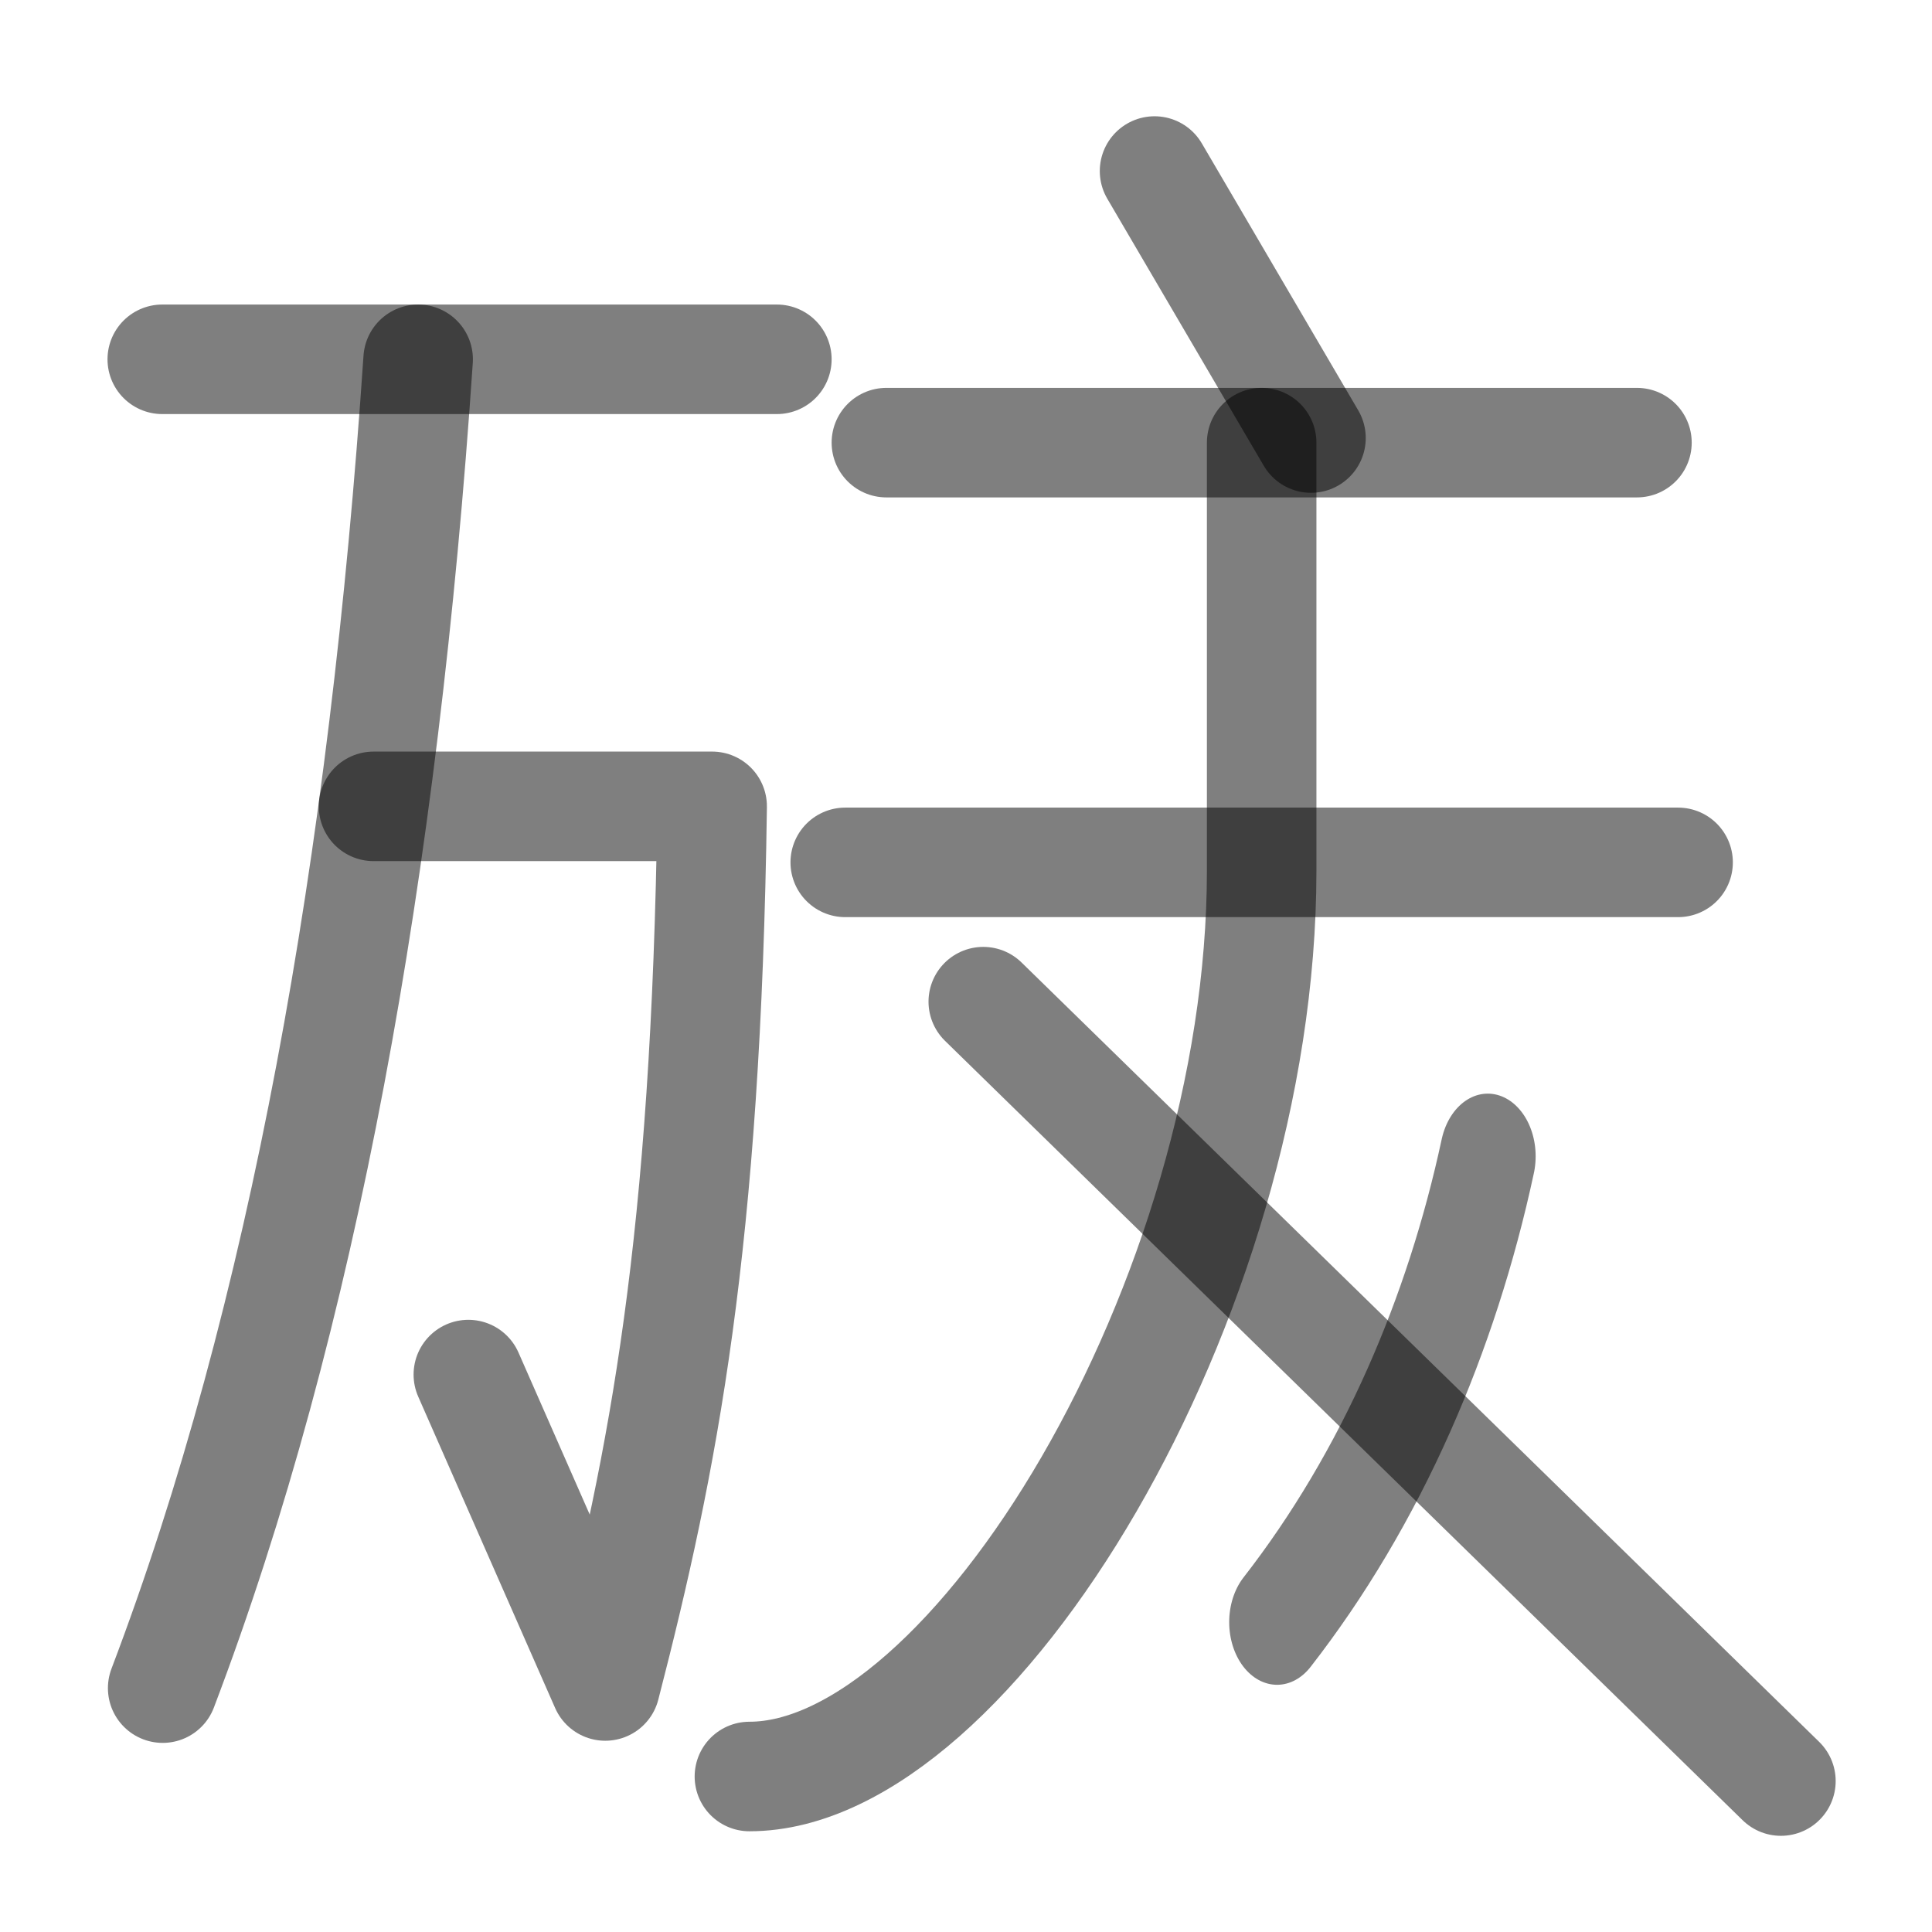
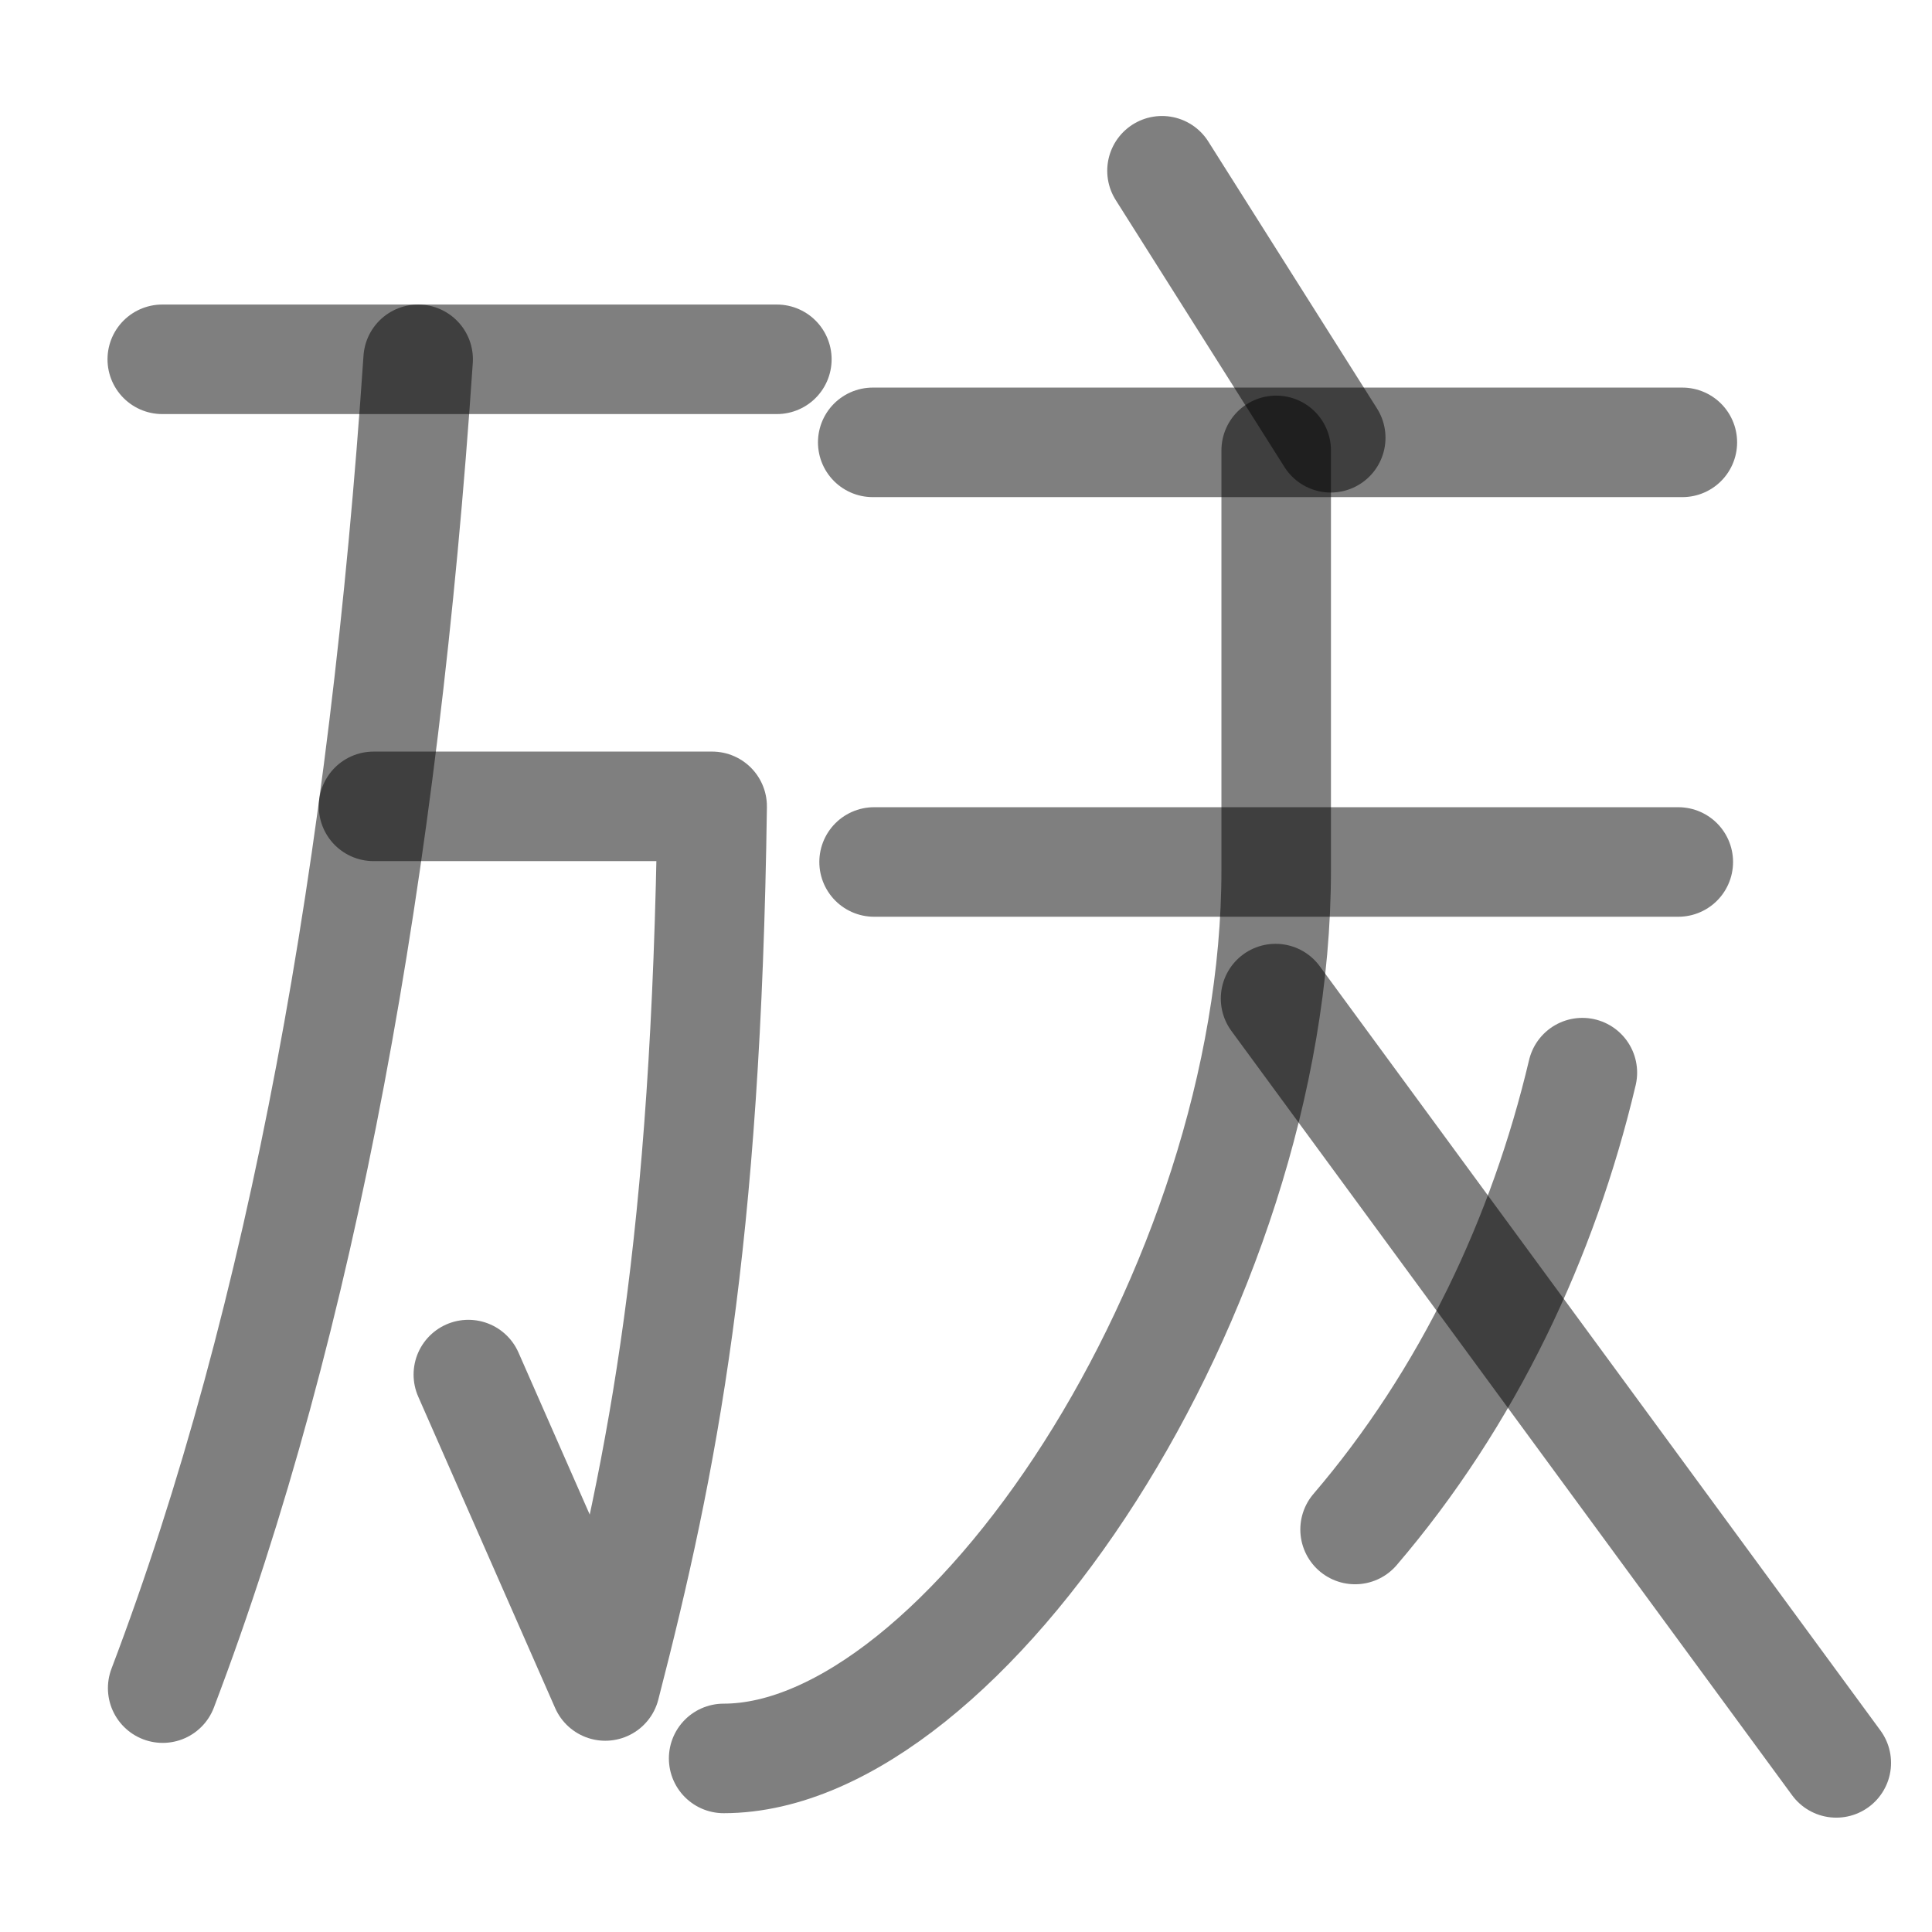
<svg xmlns="http://www.w3.org/2000/svg" width="1000" height="1000" viewBox="0 0 264.583 264.583" version="1.1" id="svg5">
  <defs id="defs2" />
-   <path style="fill:#000000;fill-opacity:1;stroke:#000000;stroke-width:15;stroke-linecap:round;stroke-linejoin:round;stroke-dasharray:none;stroke-opacity:0.5" d="M 115.755,118.099 H 229.81" id="path1309" />
-   <path style="fill:#000000;fill-opacity:1;stroke:#000000;stroke-width:15;stroke-linecap:round;stroke-linejoin:round;stroke-dasharray:none;stroke-opacity:0.5" d="M 121.389,60.619 H 224.176" id="path37386" />
-   <path style="fill:#000000;stroke:#000000;stroke-width:15;stroke-linecap:round;stroke-linejoin:round;stroke-dasharray:none;stroke-opacity:0.5" d="m 158.113,23.423 21.423,36.565" id="path38116" />
-   <path style="fill:none;fill-opacity:1;stroke:#000000;stroke-width:15;stroke-linecap:round;stroke-linejoin:round;stroke-dasharray:none;stroke-opacity:0.5" d="m 172.782,60.619 v 58.653 c 0,58.633 -39.677,124.016 -70.151,124.016" id="path1518" />
-   <path style="fill:none;fill-opacity:1;stroke:#000000;stroke-width:15;stroke-linecap:round;stroke-linejoin:round;stroke-dasharray:none;stroke-opacity:0.5" d="M 134.658,137.175 243.891,243.911" id="path1632" />
-   <path style="fill:none;stroke:#000000;stroke-width:22.642;stroke-linecap:round;stroke-linejoin:round;stroke-dasharray:none;stroke-opacity:0.502;paint-order:stroke markers fill" d="m 176.962,132.292 c -4.327,15.385 -10.604,30.22 -18.633,44.038 -8.54,14.697 -19.062,28.24 -31.191,40.147" id="path1" transform="matrix(0.5791292,0,0,0.7578474,101.2626,58.09219)" />
  <path style="fill:none;stroke:#000000;stroke-width:15;stroke-linecap:round;stroke-linejoin:round;stroke-opacity:0.5" d="M 51.157,110.428 H 97.527 c -0.821,59.775 -6.677,89.624 -14.637,120.463 L 64.139,188.245" id="path5879" />
  <path style="fill:none;stroke:#000000;stroke-width:15;stroke-linecap:round;stroke-linejoin:round;stroke-opacity:0.5" d="M 57.264,49.206 C 52.591,118.445 41.533,180.524 22.279,231.184" id="path5881" />
  <path style="fill:none;fill-opacity:0.5;stroke:#000000;stroke-width:15;stroke-linecap:round;stroke-linejoin:round;stroke-opacity:0.5" d="M 22.223,49.206 H 106.389" id="path445" />
+   <path style="fill:#000000;fill-opacity:1;stroke:#000000;stroke-width:15;stroke-linecap:round;stroke-linejoin:round;stroke-dasharray:none;stroke-opacity:0.5" d="M 119.519,60.58 H 230.393" id="path37386-8" />
+   <path style="fill:#000000;stroke:#000000;stroke-width:15;stroke-linecap:round;stroke-linejoin:round;stroke-dasharray:none;stroke-opacity:0.5" d="M 159.133,23.385 182.241,59.951" id="path38116-8" />
+   <path style="fill:#000000;fill-opacity:1;stroke:#000000;stroke-width:15;stroke-linecap:round;stroke-linejoin:round;stroke-dasharray:none;stroke-opacity:0.5" d="M 119.705,118.046 H 229.838" id="path1309-1" />
+   <path style="fill:none;fill-opacity:1;stroke:#000000;stroke-width:15;stroke-linecap:round;stroke-linejoin:round;stroke-dasharray:none;stroke-opacity:0.5" d="m 174.772,61.678 v 57.518 c 0,57.498 -42.799,121.616 -75.67,121.616" id="path1518-3" />
+   <path style="fill:none;fill-opacity:1;stroke:#000000;stroke-width:15;stroke-linecap:round;stroke-linejoin:round;stroke-dasharray:none;stroke-opacity:0.5" d="M 174.686,136.753 251.474,241.423" id="path1632-8" />
+   <path style="fill:none;stroke:#000000;stroke-width:15;stroke-linecap:round;stroke-linejoin:round;stroke-dasharray:none;stroke-opacity:0.502;paint-order:stroke markers fill" d="m 216.701,146.896 c -2.703,11.434 -6.624,22.459 -11.64,32.728 -5.335,10.922 -11.908,20.987 -19.485,29.837" id="path1-8" />
</svg>
